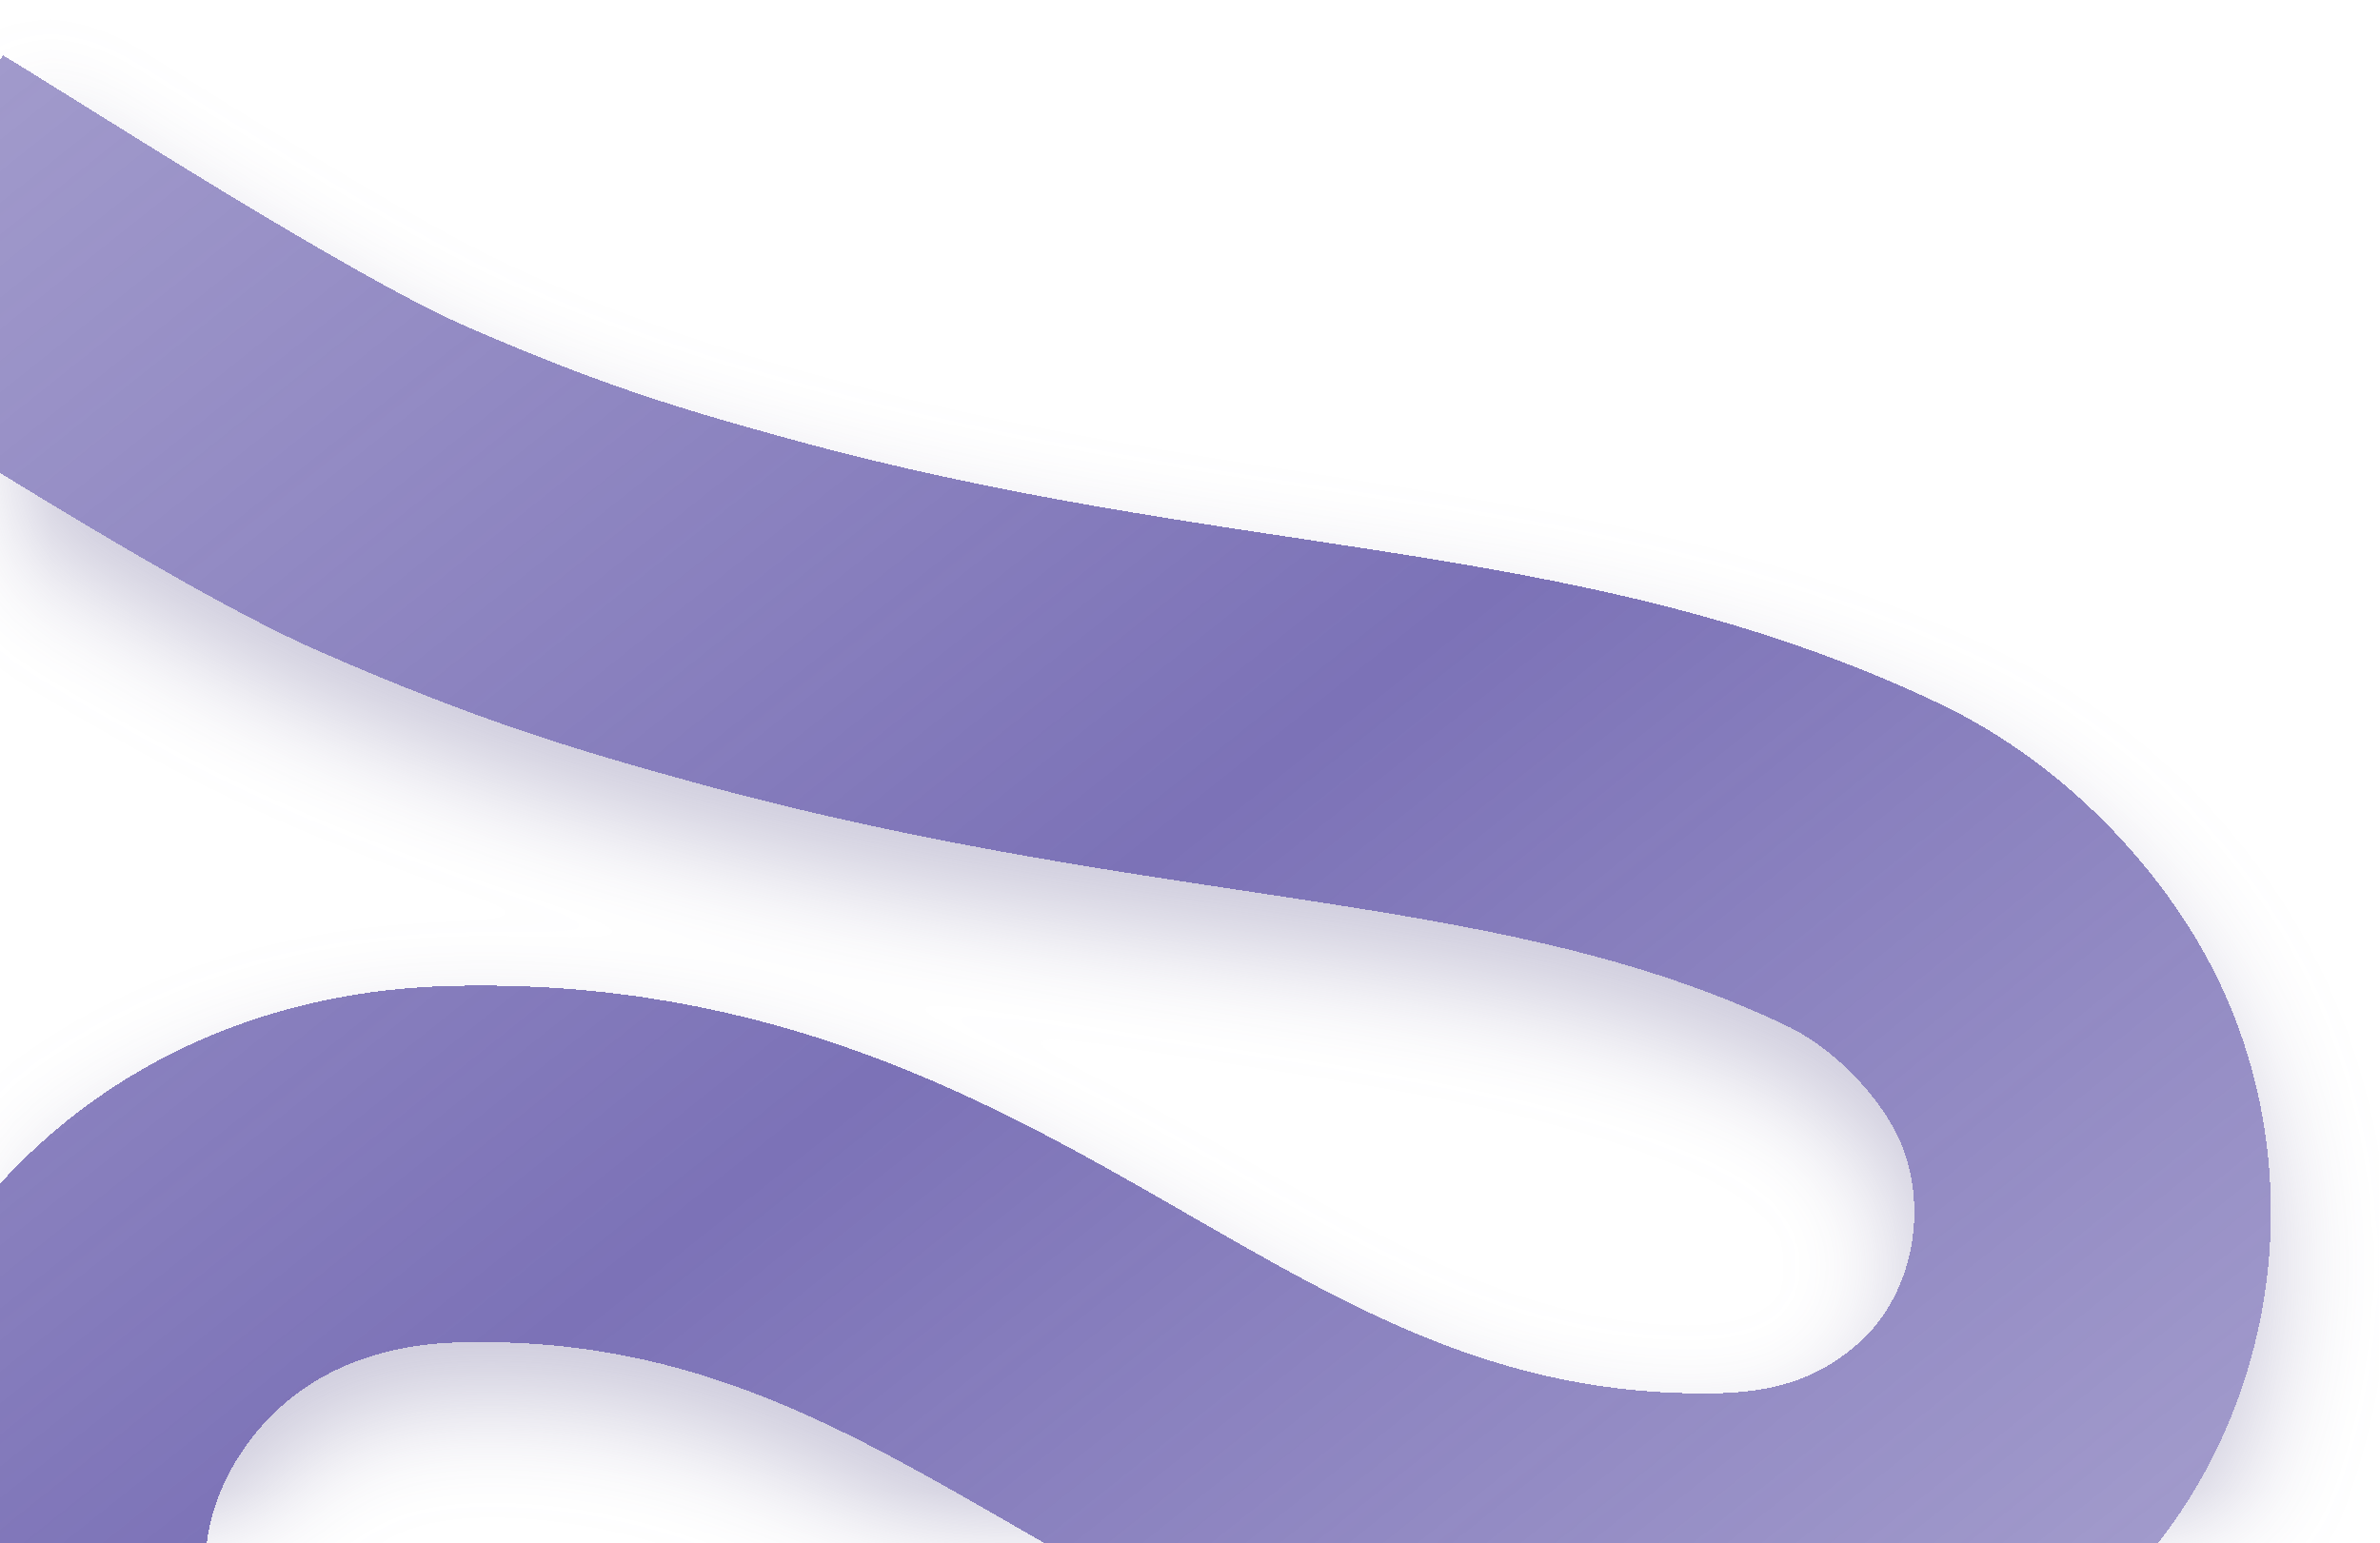
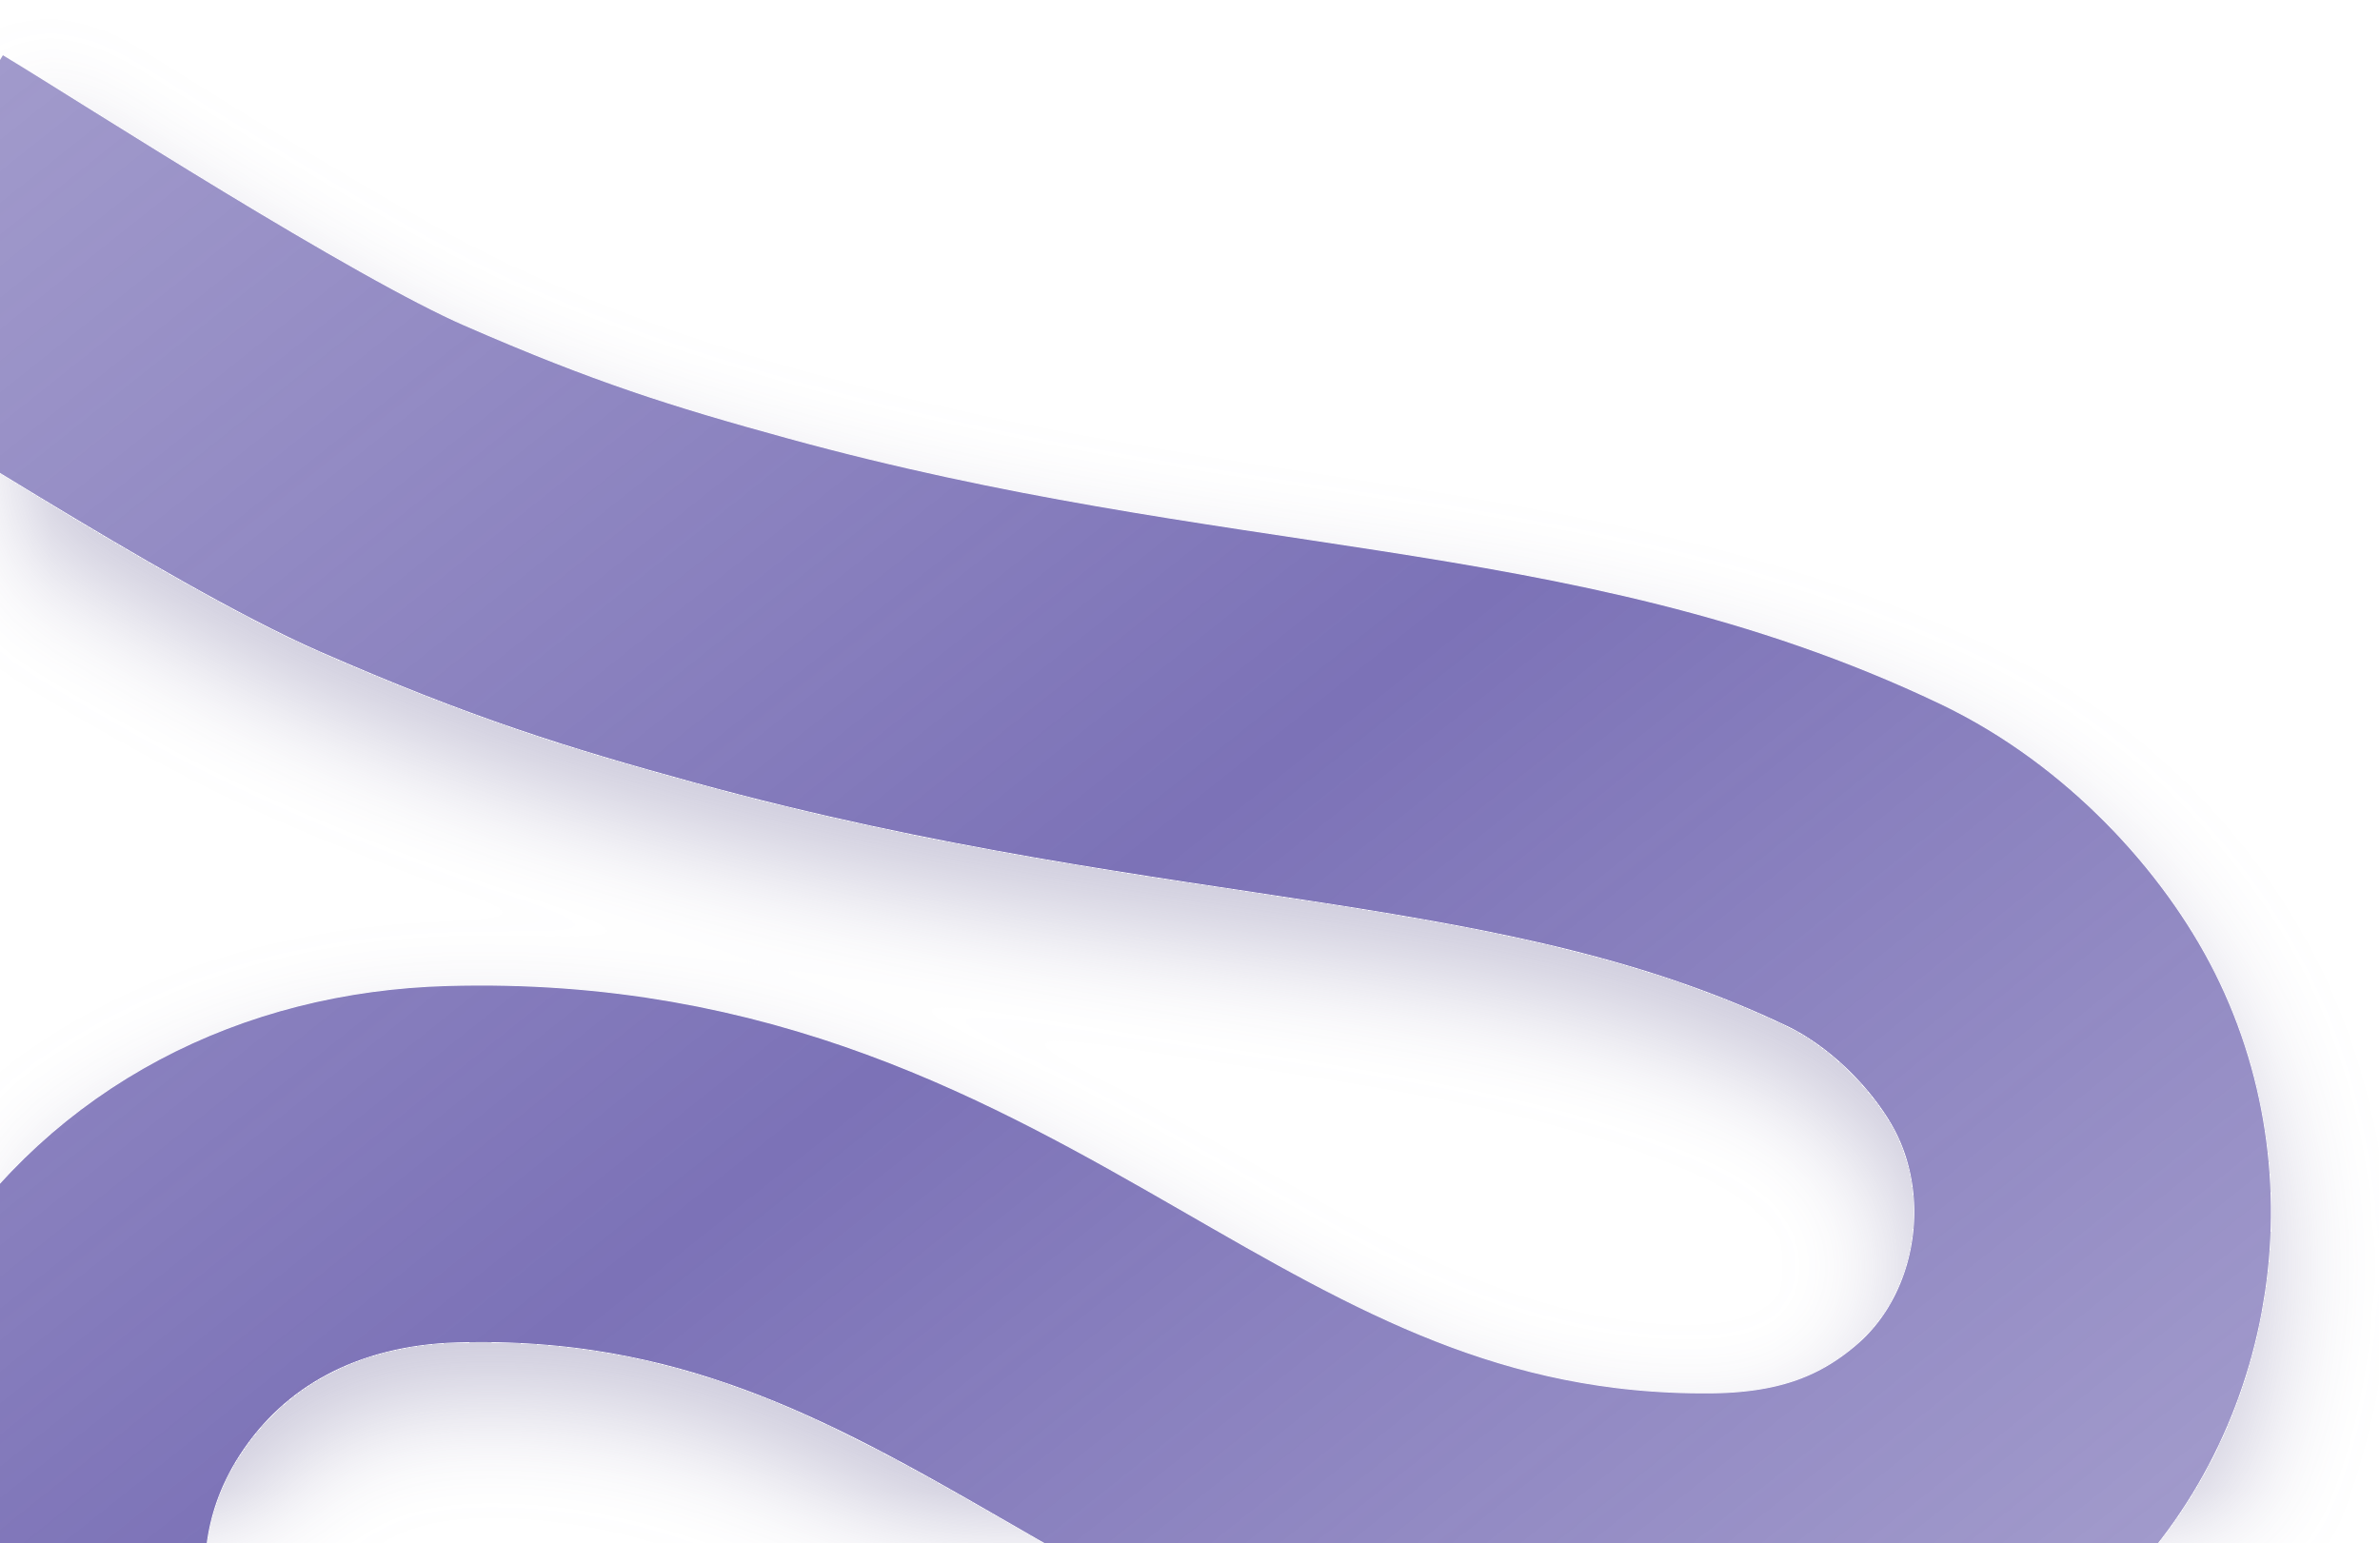
<svg xmlns="http://www.w3.org/2000/svg" width="881" height="571" viewBox="0 0 881 571" fill="none">
  <g filter="url(#filter0_bd_599_30802)">
-     <path d="M14.967 616.917C6.346 588.287 6.443 544.213 33.468 502.599C62.52 457.863 110.539 432.614 167.419 431.014C369.038 425.342 439.692 583.094 633.251 581.854C669.515 581.622 701.836 572.618 730.835 547.464C775.111 509.057 787.075 442.091 760.908 389.857C748.123 364.337 722.185 335.634 689.727 320.165C569.393 262.815 445.43 272.935 274.474 226.044C228.971 213.563 196.98 203.528 145.036 180.822C96.744 159.712 -4.631 94.046 -32.96 77" stroke="url(#paint0_linear_599_30802)" stroke-opacity="0.75" stroke-width="132" shape-rendering="crispEdges" />
+     <path d="M14.967 616.917C6.346 588.287 6.443 544.213 33.468 502.599C62.52 457.863 110.539 432.614 167.419 431.014C369.038 425.342 439.692 583.094 633.251 581.854C669.515 581.622 701.836 572.618 730.835 547.464C775.111 509.057 787.075 442.091 760.908 389.857C748.123 364.337 722.185 335.634 689.727 320.165C569.393 262.815 445.43 272.935 274.474 226.044C228.971 213.563 196.98 203.528 145.036 180.822C96.744 159.712 -4.631 94.046 -32.96 77" stroke="url(#paint0_linear_599_30802)" stroke-opacity="0.75" stroke-width="132" shape-rendering="geometricPrecision" />
  </g>
  <defs>
    <filter id="filter0_bd_599_30802" x="-106.987" y="0.448" width="987.588" height="707.414" filterUnits="userSpaceOnUse" color-interpolation-filters="sRGB">
      <feFlood flood-opacity="0" result="BackgroundImageFix" />
      <feGaussianBlur in="BackgroundImageFix" stdDeviation="5" />
      <feComposite in2="SourceAlpha" operator="in" result="effect1_backgroundBlur_599_30802" />
      <feColorMatrix in="SourceAlpha" type="matrix" values="0 0 0 0 0 0 0 0 0 0 0 0 0 0 0 0 0 0 127 0" result="hardAlpha" />
      <feOffset dy="20" />
      <feGaussianBlur stdDeviation="20" />
      <feComposite in2="hardAlpha" operator="out" />
      <feColorMatrix type="matrix" values="0 0 0 0 0.406 0 0 0 0 0.377 0 0 0 0 0.579 0 0 0 0.35 0" />
      <feBlend mode="normal" in2="effect1_backgroundBlur_599_30802" result="effect2_dropShadow_599_30802" />
      <feBlend mode="normal" in="SourceGraphic" in2="effect2_dropShadow_599_30802" result="shape" />
    </filter>
    <linearGradient id="paint0_linear_599_30802" x1="-127.928" y1="-135.913" x2="780.302" y2="1005.07" gradientUnits="userSpaceOnUse">
      <stop stop-color="#50439F" stop-opacity="0.6" />
      <stop offset="0.48" stop-color="#50439F" />
      <stop offset="1" stop-color="#50439F" stop-opacity="0.5" />
    </linearGradient>
  </defs>
</svg>
